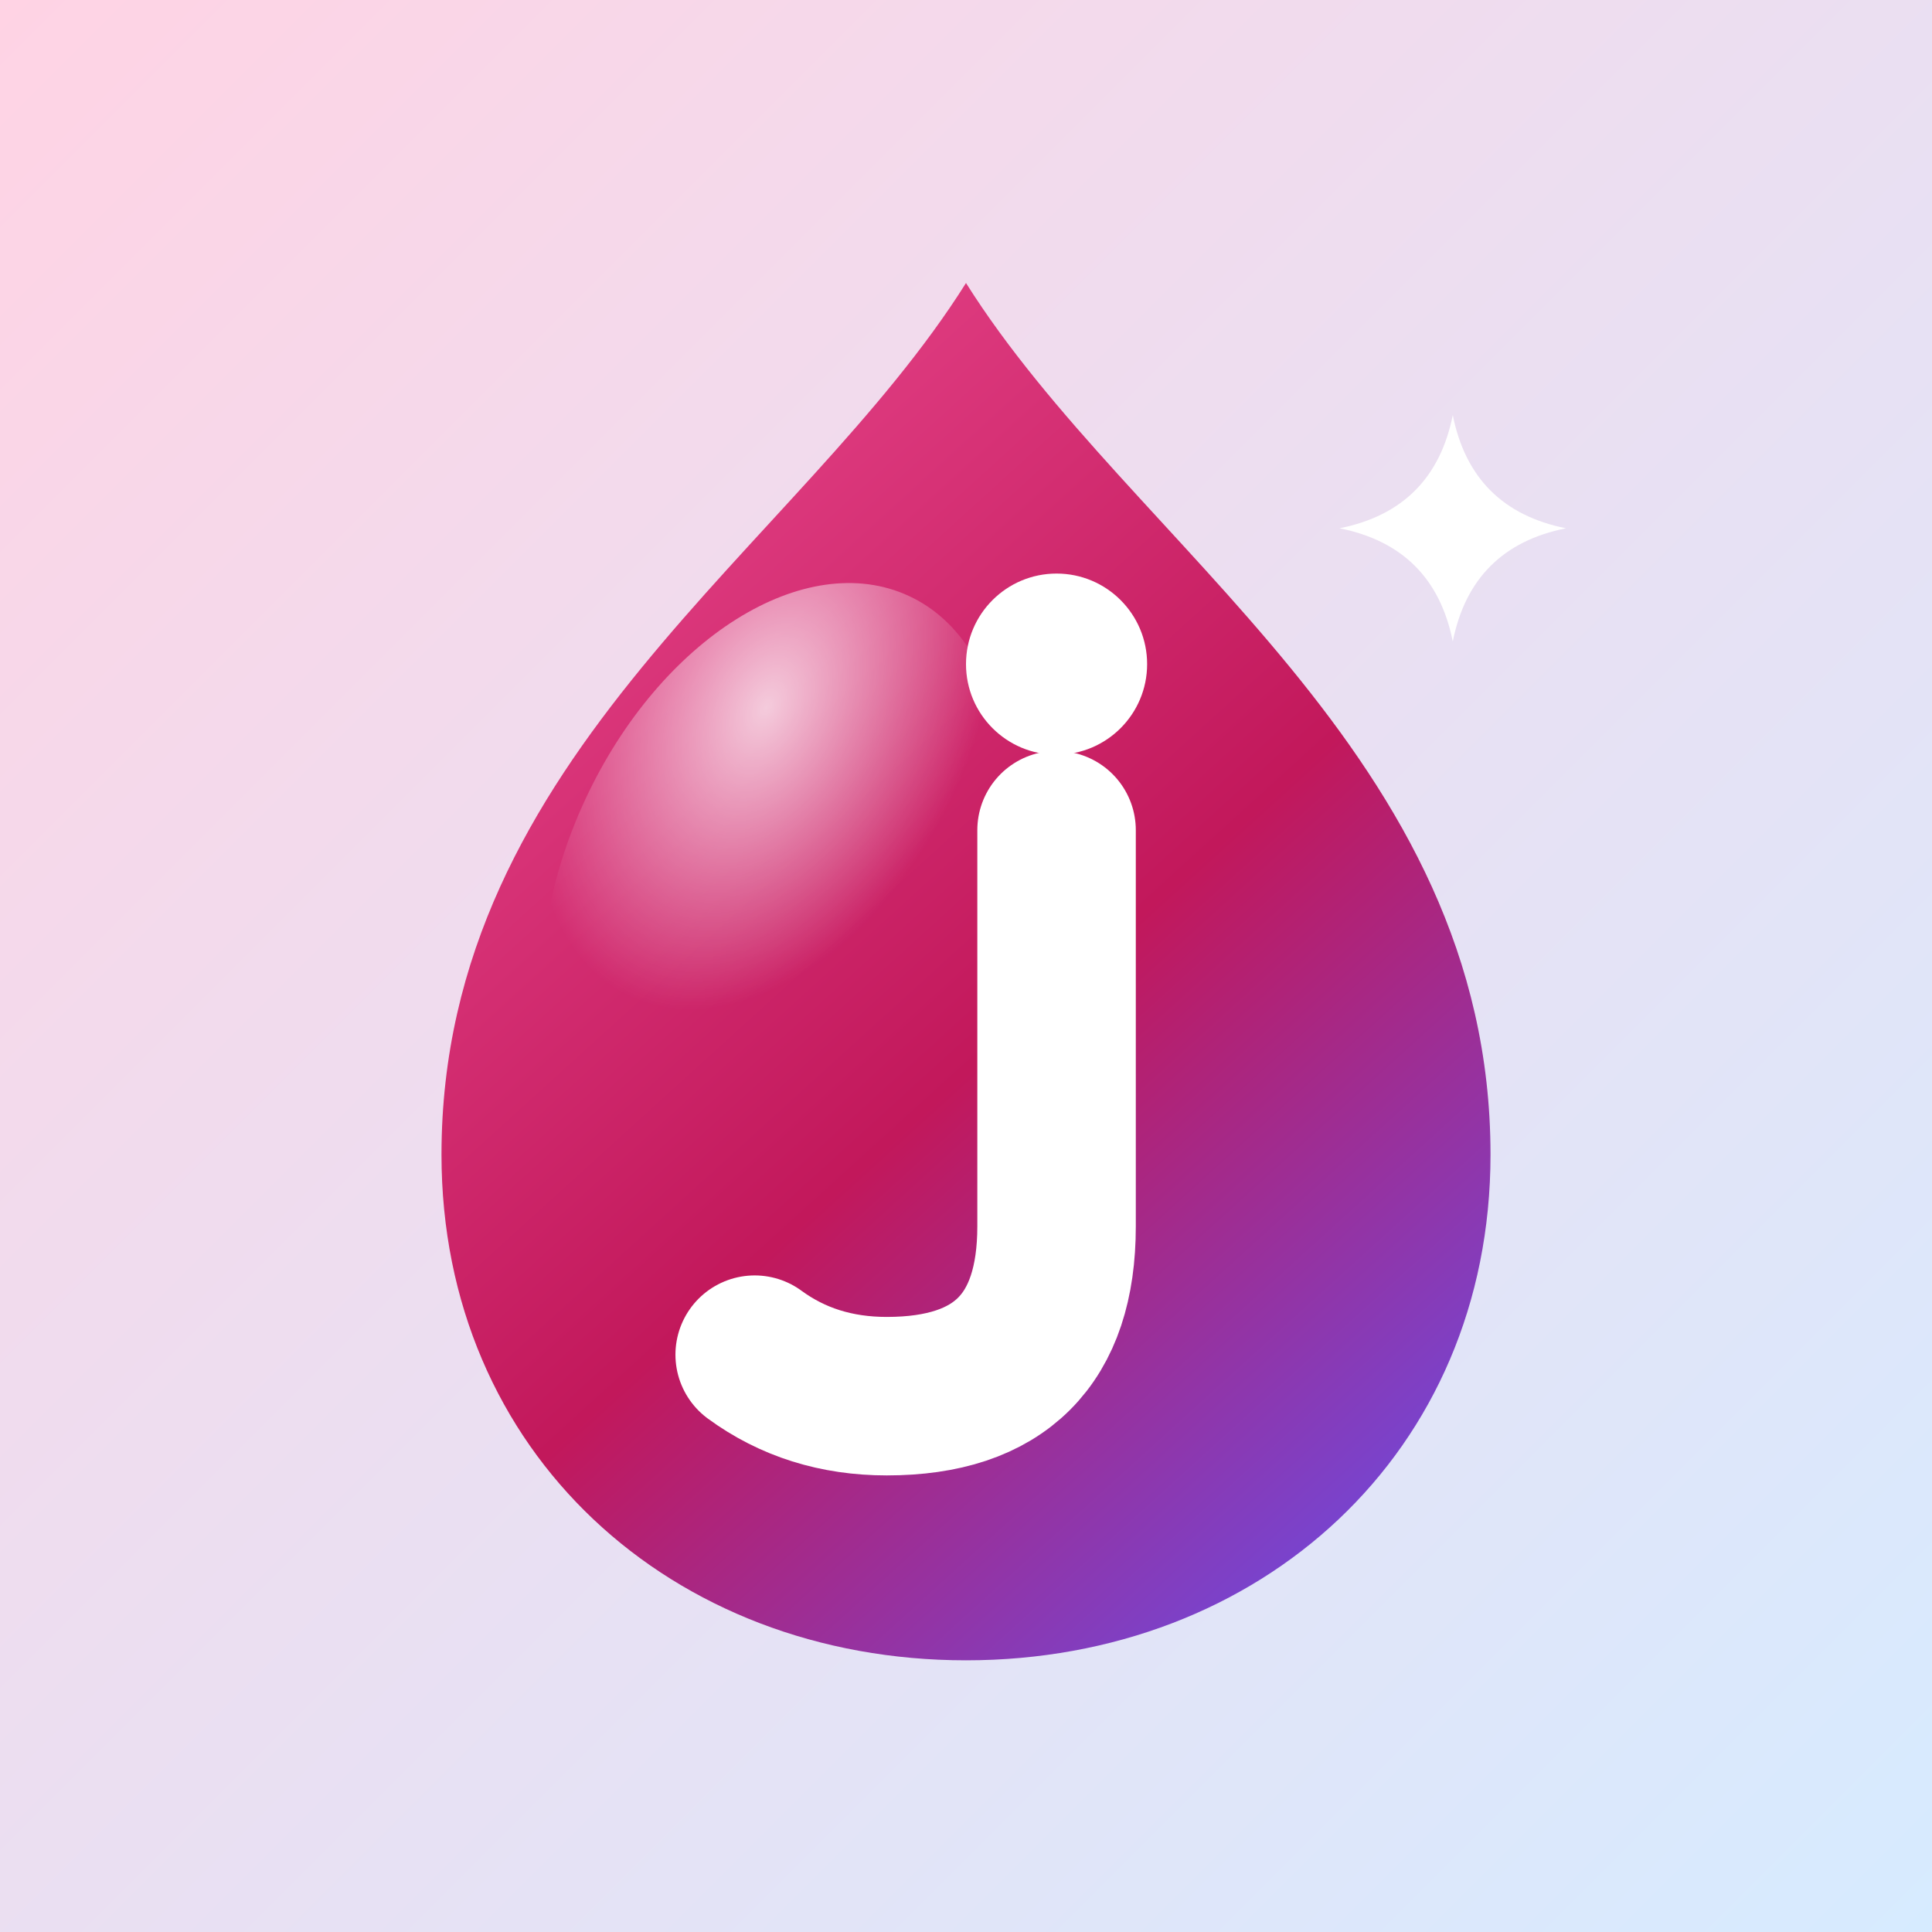
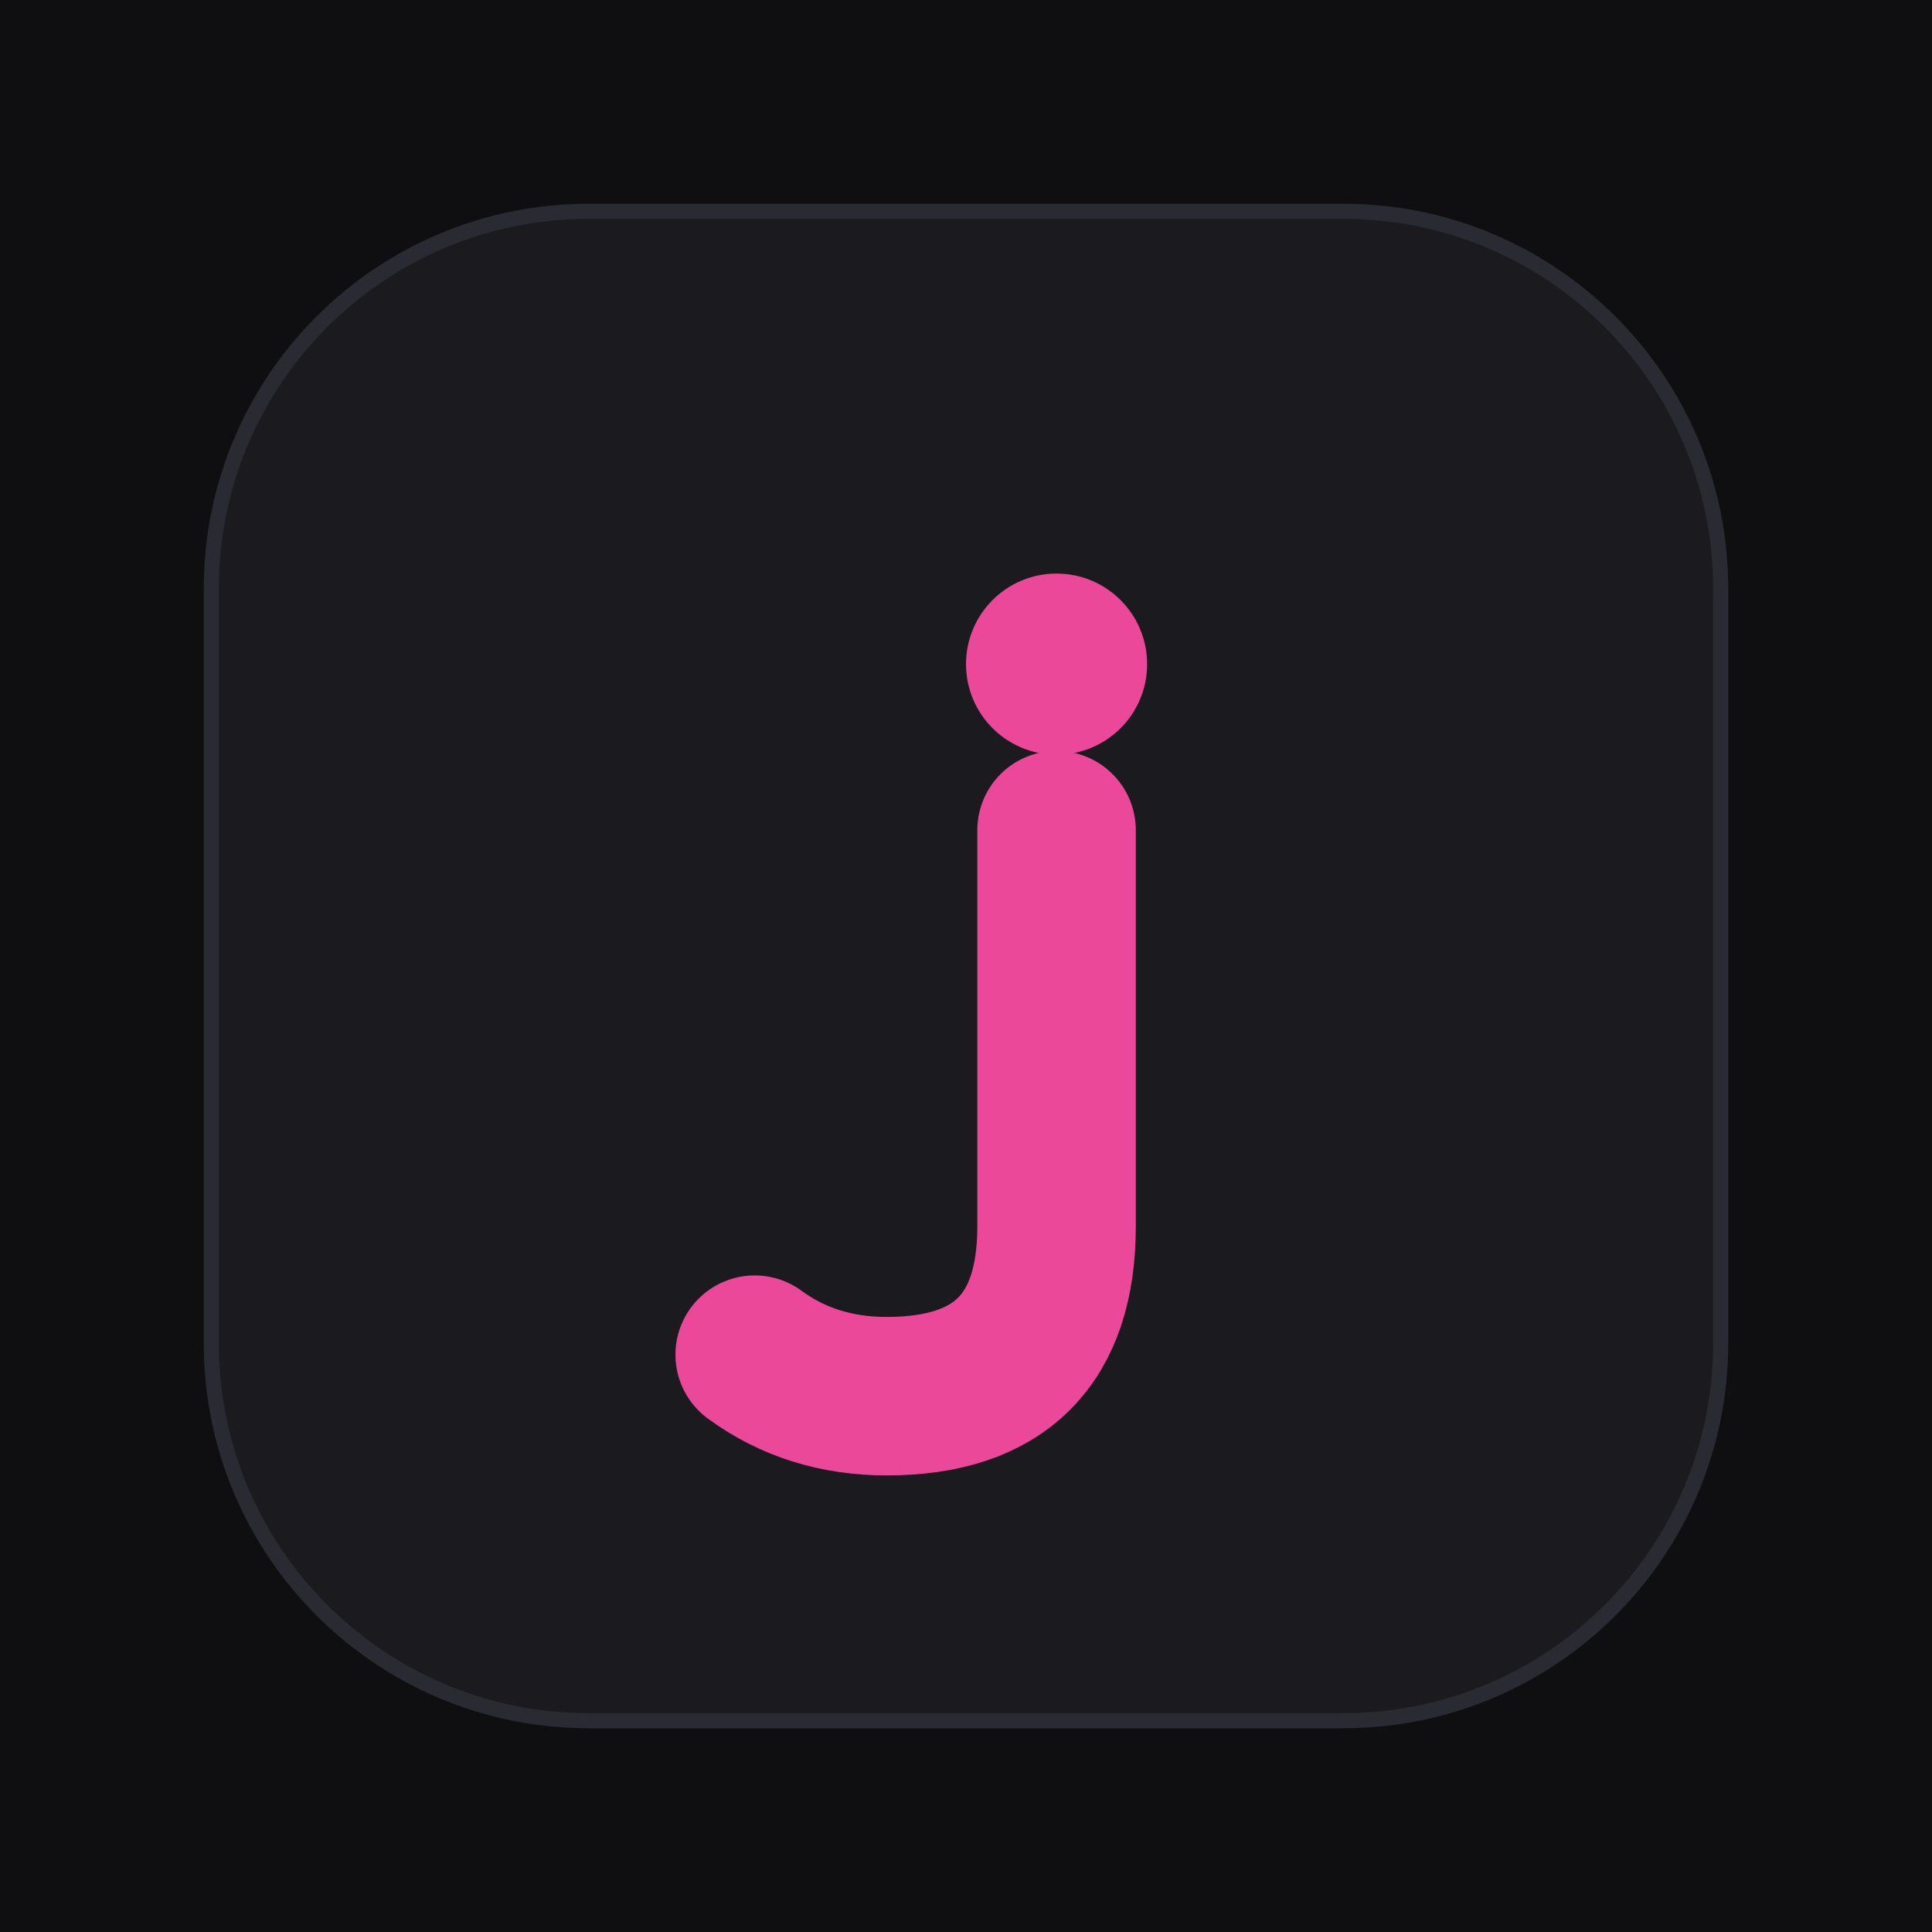
<svg xmlns="http://www.w3.org/2000/svg" viewBox="0 0 1024 1024">
-   <defs>
-     <linearGradient id="bg" x1="0" y1="0" x2="1" y2="1">
-       <stop offset="0" stop-color="#FFD3E4" />
-       <stop offset="1" stop-color="#D6EBFF" />
-     </linearGradient>
-     <linearGradient id="drop" x1="0.15" y1="0" x2="0.85" y2="1">
-       <stop offset="0" stop-color="#E8478C" />
-       <stop offset="0.55" stop-color="#C2185B" />
-       <stop offset="1" stop-color="#6D4AE0" />
-     </linearGradient>
-     <radialGradient id="shine" cx="0.3" cy="0.25" r="0.5">
-       <stop offset="0" stop-color="#fff" stop-opacity="0.75" />
-       <stop offset="1" stop-color="#fff" stop-opacity="0" />
-     </radialGradient>
-   </defs>
-   <rect width="1024" height="1024" fill="url(#bg)" />
-   <path d="M512 150 C 600 290 790 400 790 612 C 790 770 668 880 512 880 C 356 880 234 770 234 612 C 234 400 424 290 512 150 Z" fill="url(#drop)" />
-   <ellipse cx="410" cy="470" rx="110" ry="170" transform="rotate(25 410 470)" fill="url(#shine)" />
-   <path d="M560 440 V650 Q560 740 470 740 Q430 740 400 718" fill="none" stroke="#fff" stroke-width="84" stroke-linecap="round" stroke-linejoin="round" />
-   <circle cx="560" cy="352" r="48" fill="#fff" />
-   <path d="M770 220 Q780 270 830 280 Q780 290 770 340 Q760 290 710 280 Q760 270 770 220 Z" fill="#fff" />
+   <rect width="1024" height="1024" fill="#0F0F12" />
+   <rect x="112" y="112" width="800" height="800" rx="200" fill="#1A1A1F" stroke="#2A2A33" stroke-width="8" />
+   <path d="M560 440 V650 Q560 740 470 740 Q430 740 400 718" fill="none" stroke="#EC4899" stroke-width="84" stroke-linecap="round" stroke-linejoin="round" />
+   <circle cx="560" cy="352" r="48" fill="#EC4899" />
</svg>
